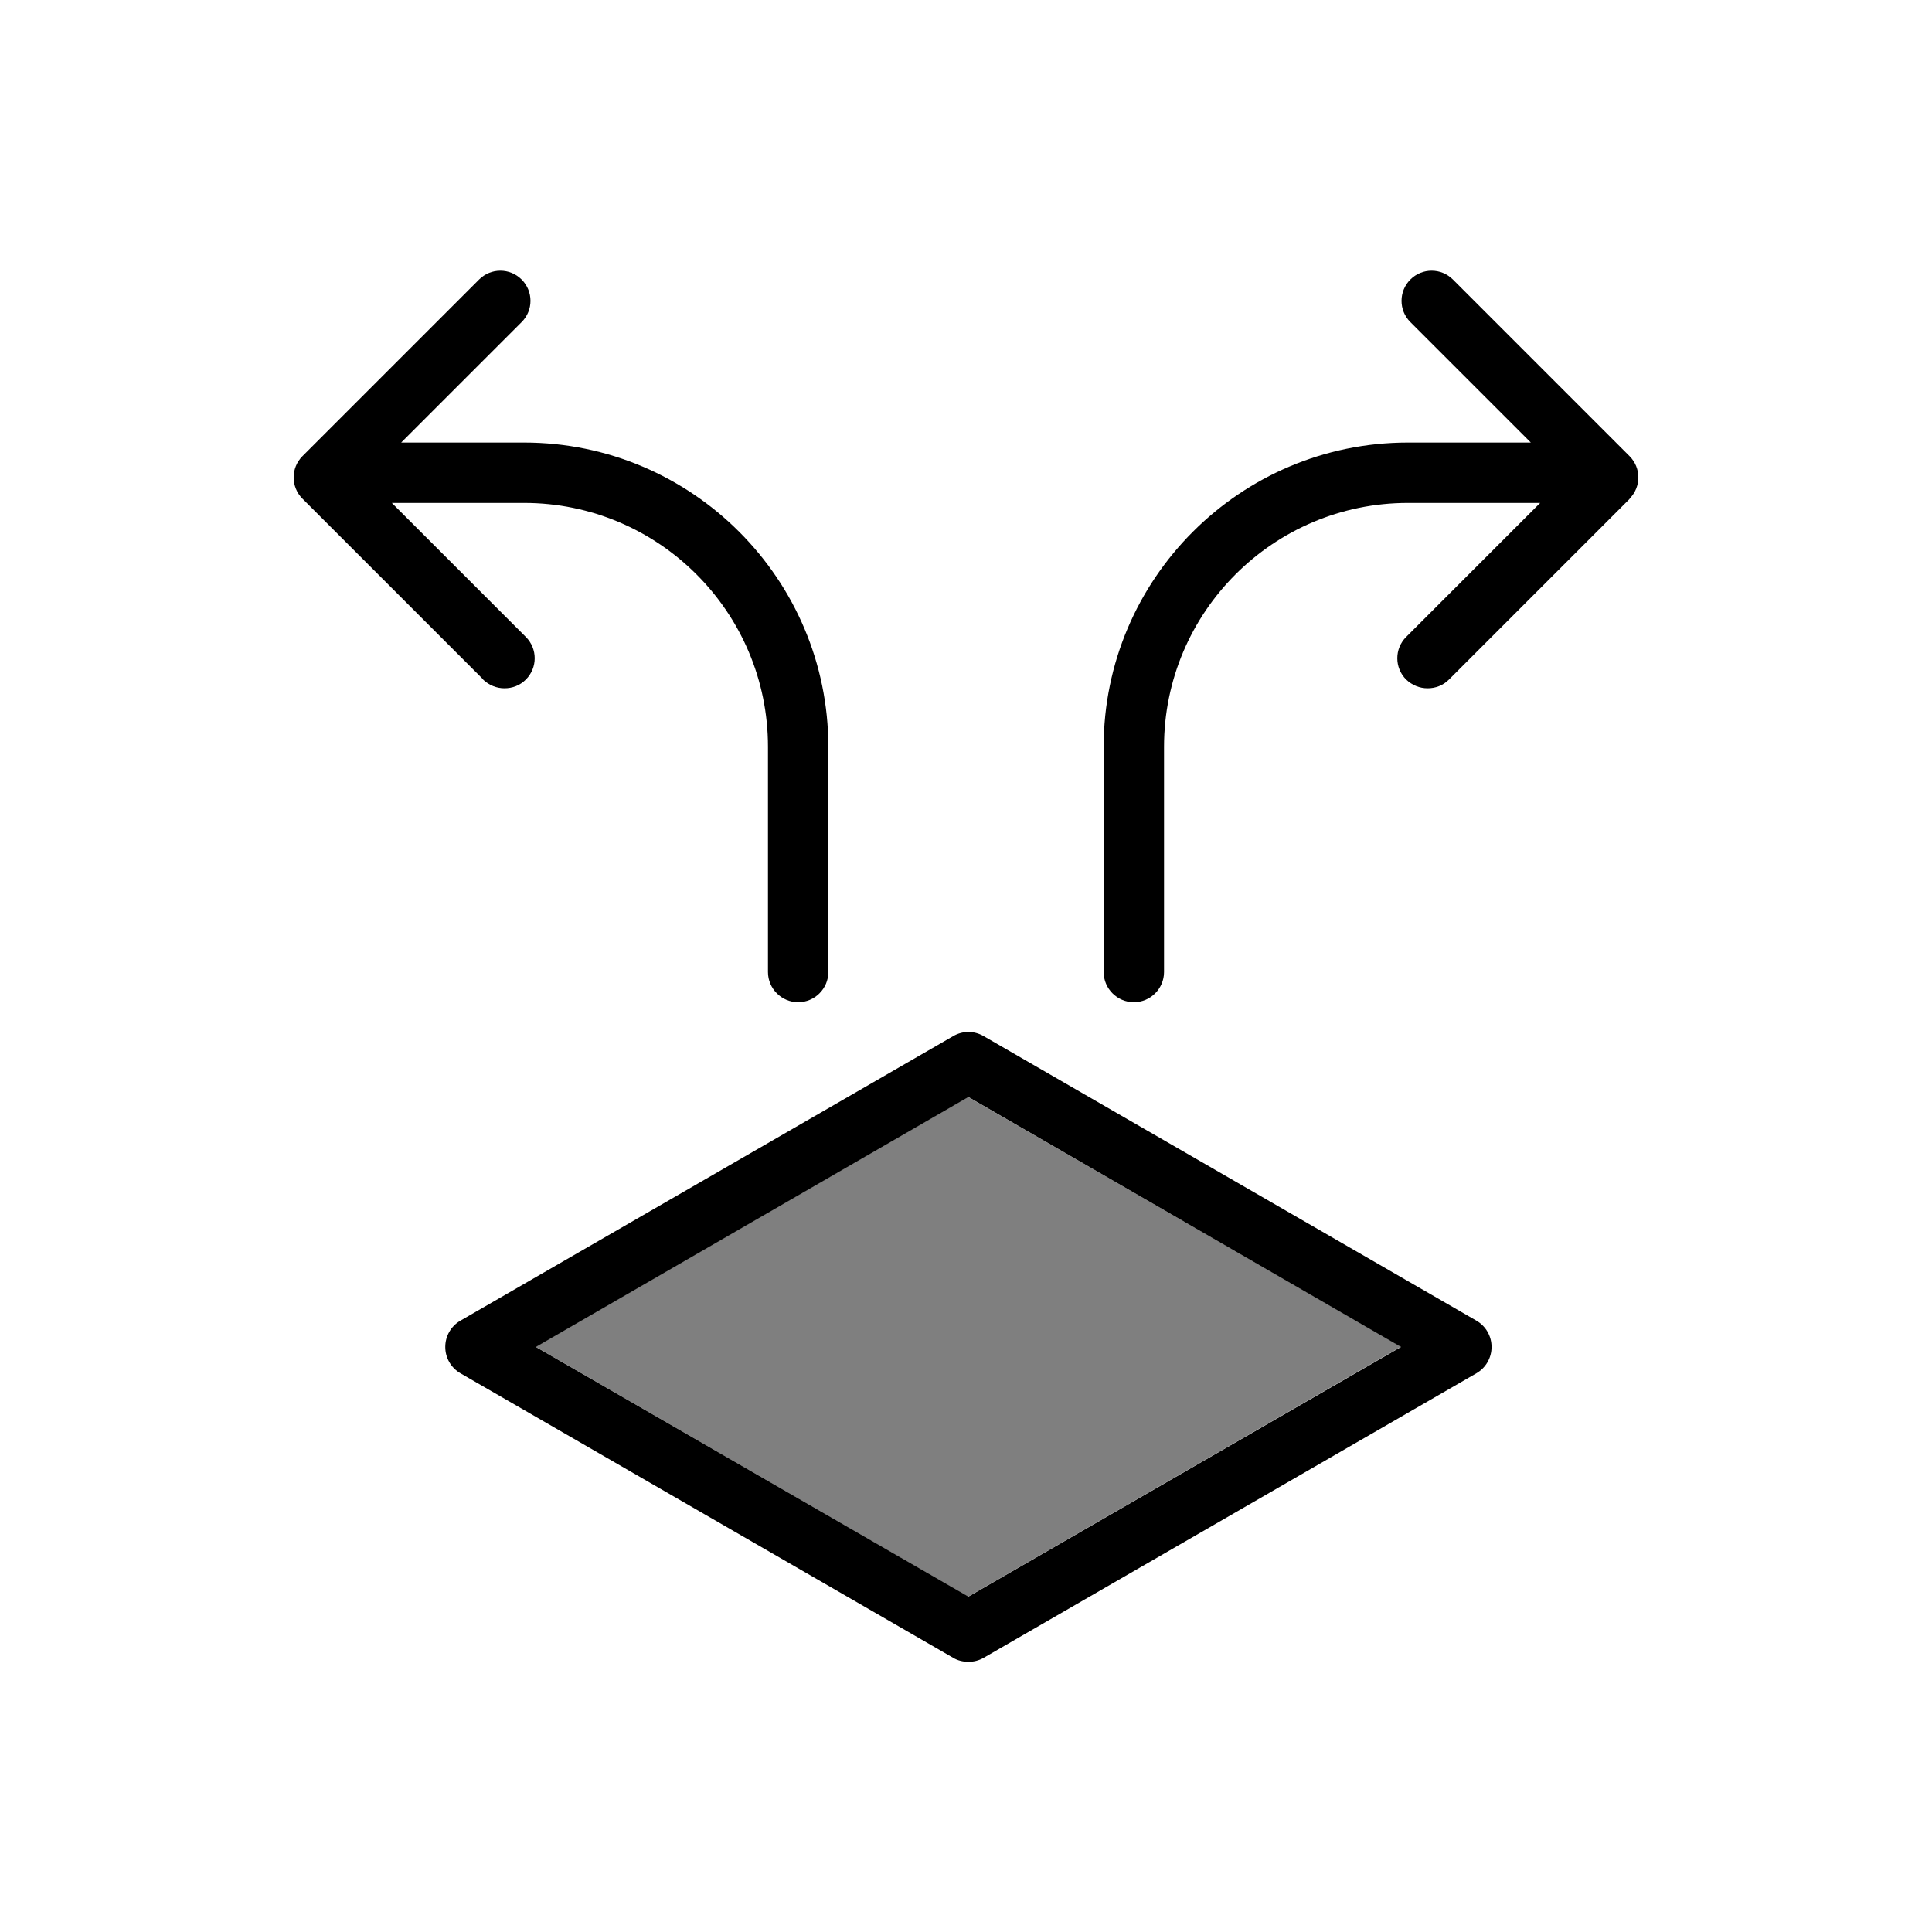
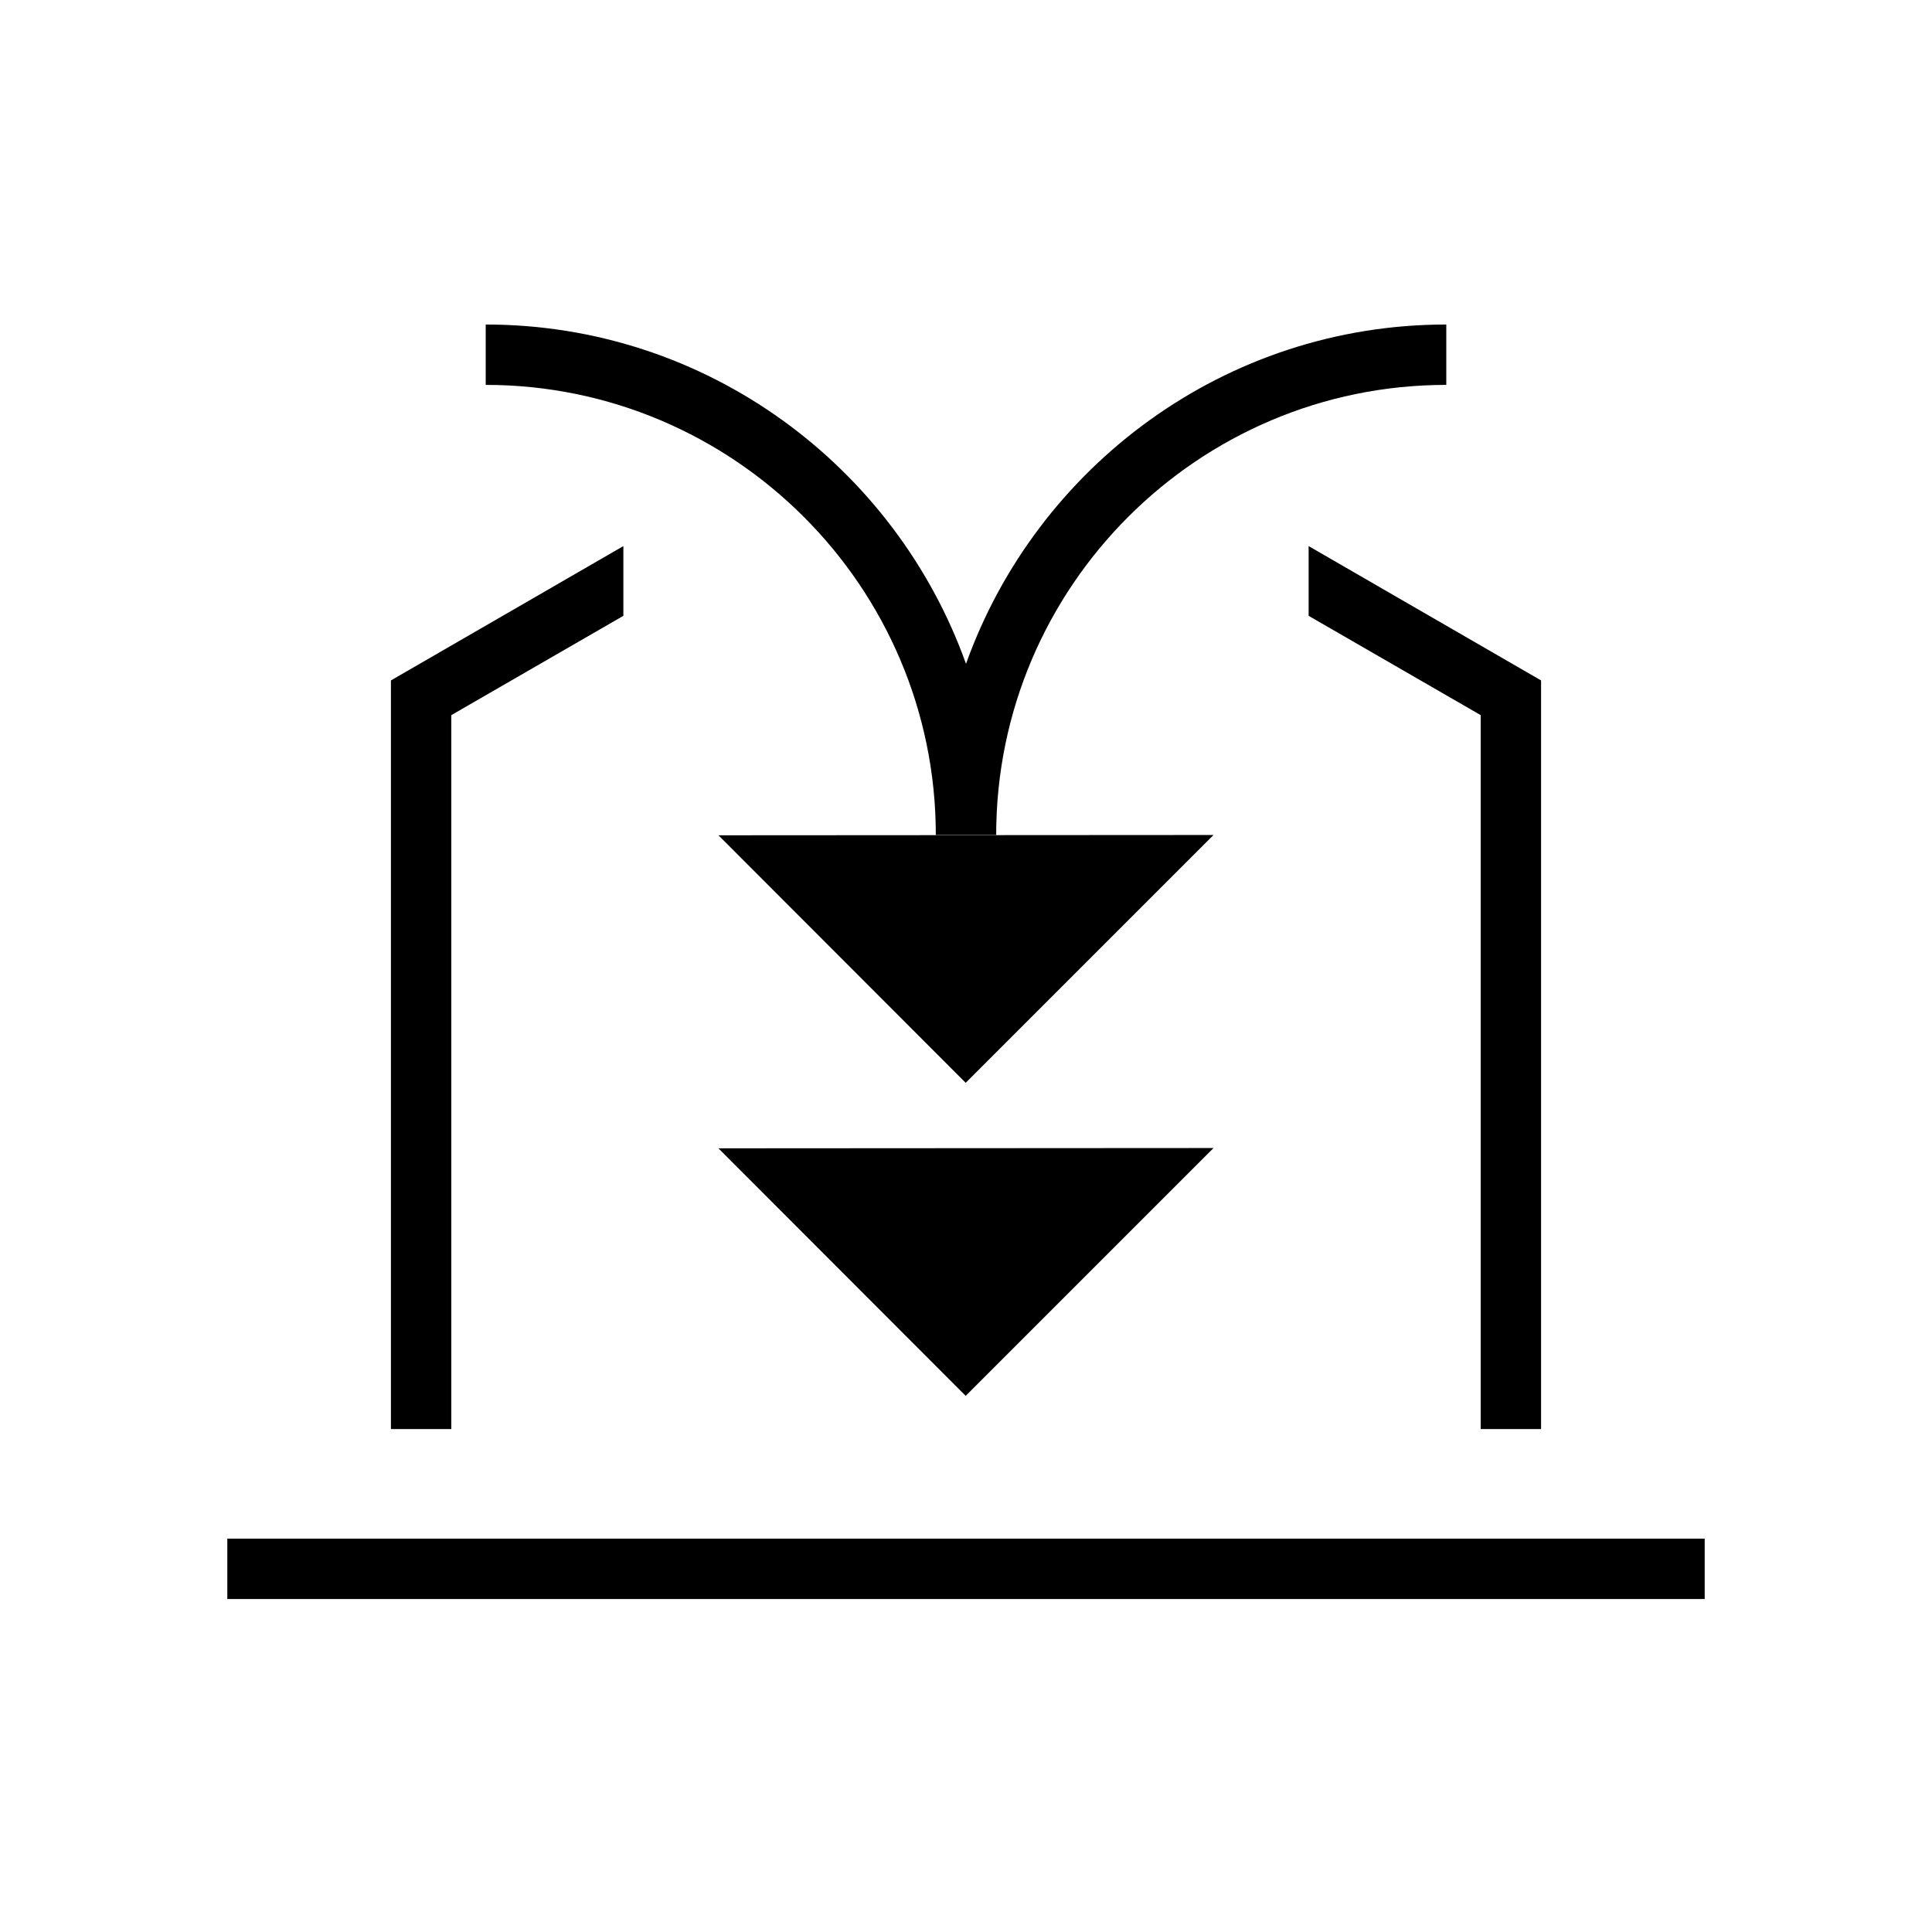
<svg xmlns="http://www.w3.org/2000/svg" aria-hidden="true" focusable="false" viewBox="0 0 64 64">
-   <defs>
-     <style>.cls-6{opacity:0.5;}</style>
-   </defs>
-   <path d="M48.91,43.75l-16.33-9.43c-.31-.18-.69-.18-1,0l-16.33,9.43c-.31,.18-.5,.51-.5,.87s.19,.69,.5,.87l16.33,9.43c.15,.09,.33,.13,.5,.13s.34-.04,.5-.13l16.33-9.43c.31-.18,.5-.51,.5-.87s-.19-.69-.5-.87Zm-16.83,9.14l-14.33-8.27,14.33-8.28,14.33,8.28-14.33,8.27ZM53.99,16.52l-5.99,5.99c-.2,.2-.45,.29-.71,.29s-.51-.1-.71-.29c-.39-.39-.39-1.02,0-1.41l4.44-4.44h-4.38c-4.46,0-8.08,3.62-8.08,8.08v7.46c0,.55-.45,1-1,1s-1-.45-1-1v-7.46c0-5.56,4.52-10.08,10.08-10.08h4.07l-3.99-3.99c-.39-.39-.39-1.02,0-1.41s1.02-.39,1.41,0l5.85,5.85c.39,.39,.39,1.02,0,1.41Zm-37.98,5.99l-5.99-5.99c-.39-.39-.39-1.02,0-1.41l5.85-5.85c.39-.39,1.02-.39,1.41,0s.39,1.02,0,1.41l-3.99,3.99h4.07c5.56,0,10.08,4.52,10.08,10.08v7.46c0,.55-.45,1-1,1s-1-.45-1-1v-7.46c0-4.46-3.62-8.08-8.08-8.08h-4.38l4.44,4.44c.39,.39,.39,1.02,0,1.41-.2,.2-.45,.29-.71,.29s-.51-.1-.71-.29Z" />
-   <polygon class="cls-6" points="17.74 44.61 32.07 52.89 46.41 44.61 32.07 36.34 17.74 44.61" />
+   <rect x="7.53" y="50.97" width="48.94" height="2" />
+   <polygon points="51.05 47.34 51.05 22.54 43.35 18.09 43.35 20.4 49.05 23.69 49.05 47.34 51.05 47.34" />
+   <polygon points="14.95 23.69 20.65 20.4 20.65 18.09 12.95 22.54 12.95 47.34 14.95 47.34 14.95 23.69" />
+   <polygon points="23.8 27.67 31.99 35.87 40.2 27.66 23.8 27.67" />
+   <polygon points="31.99 46.24 40.2 38.03 23.8 38.04 31.99 46.24" />
+   <path d="M31,27.66h2c0-8.22,6.69-14.91,14.91-14.91v-2c-7.33,0-13.57,4.7-15.91,11.24-2.34-6.54-8.58-11.24-15.91-11.24v2c8.22,0,14.91,6.69,14.91,14.91Z" />
</svg>
